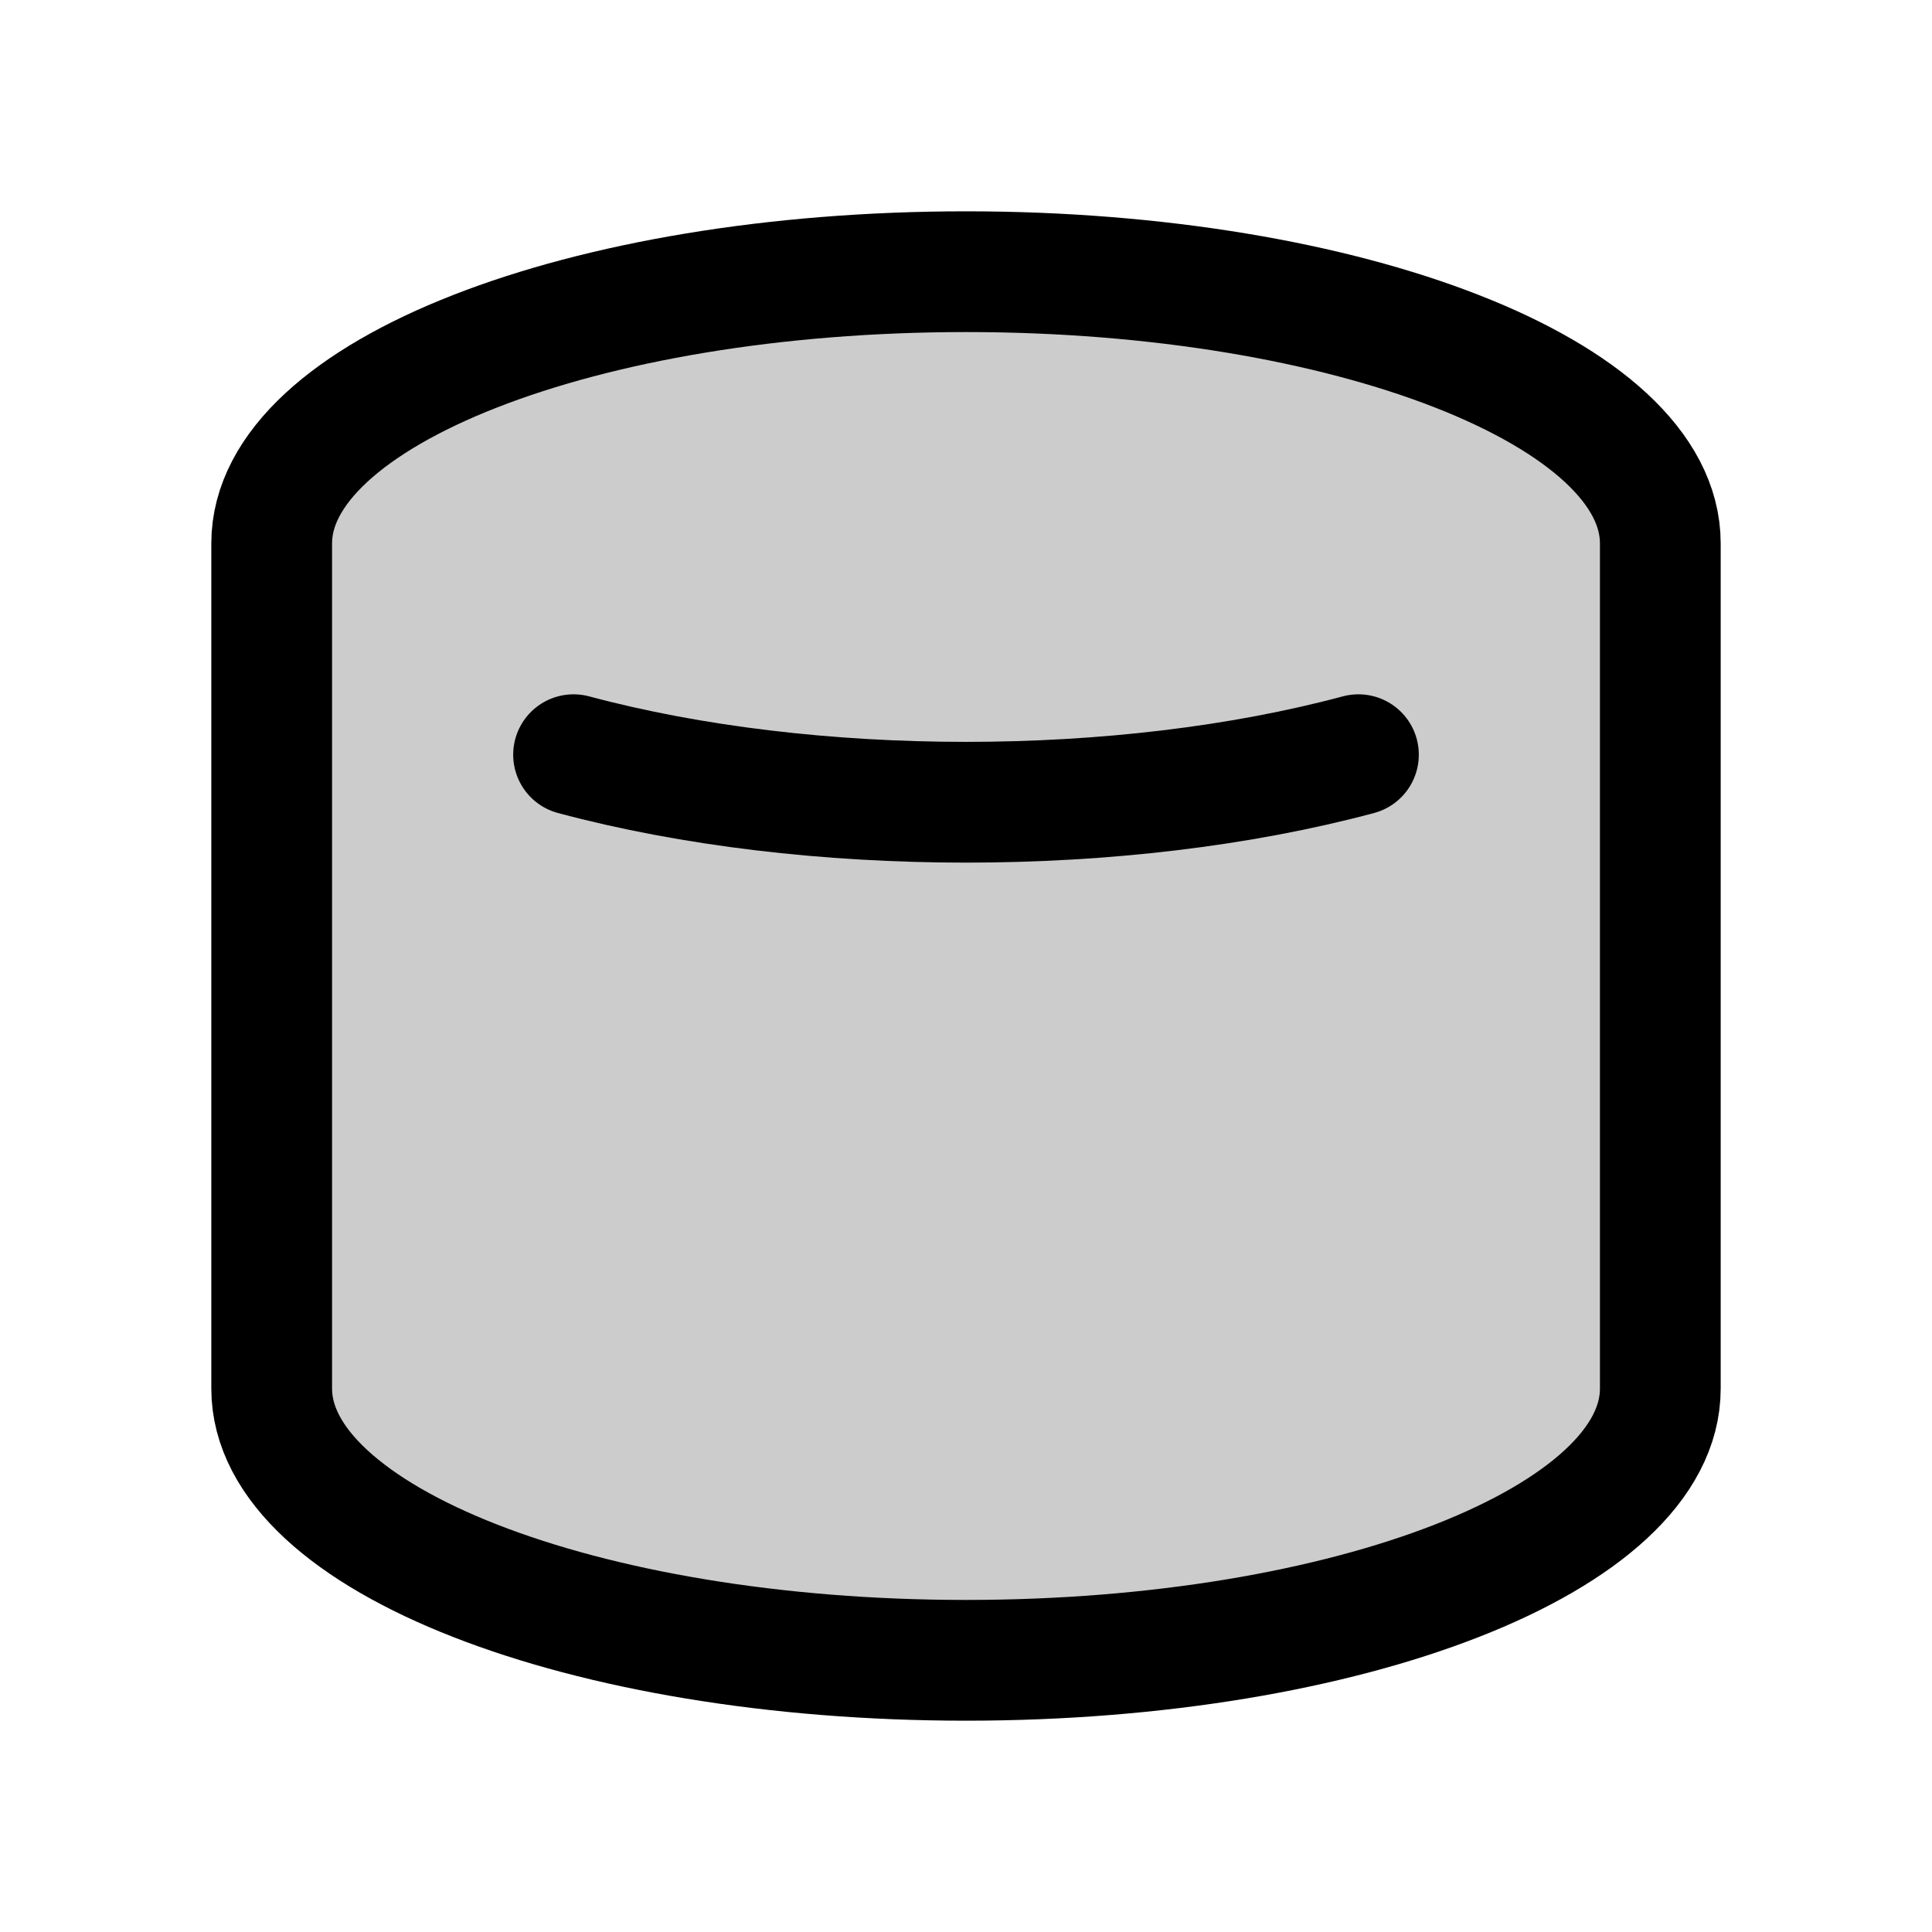
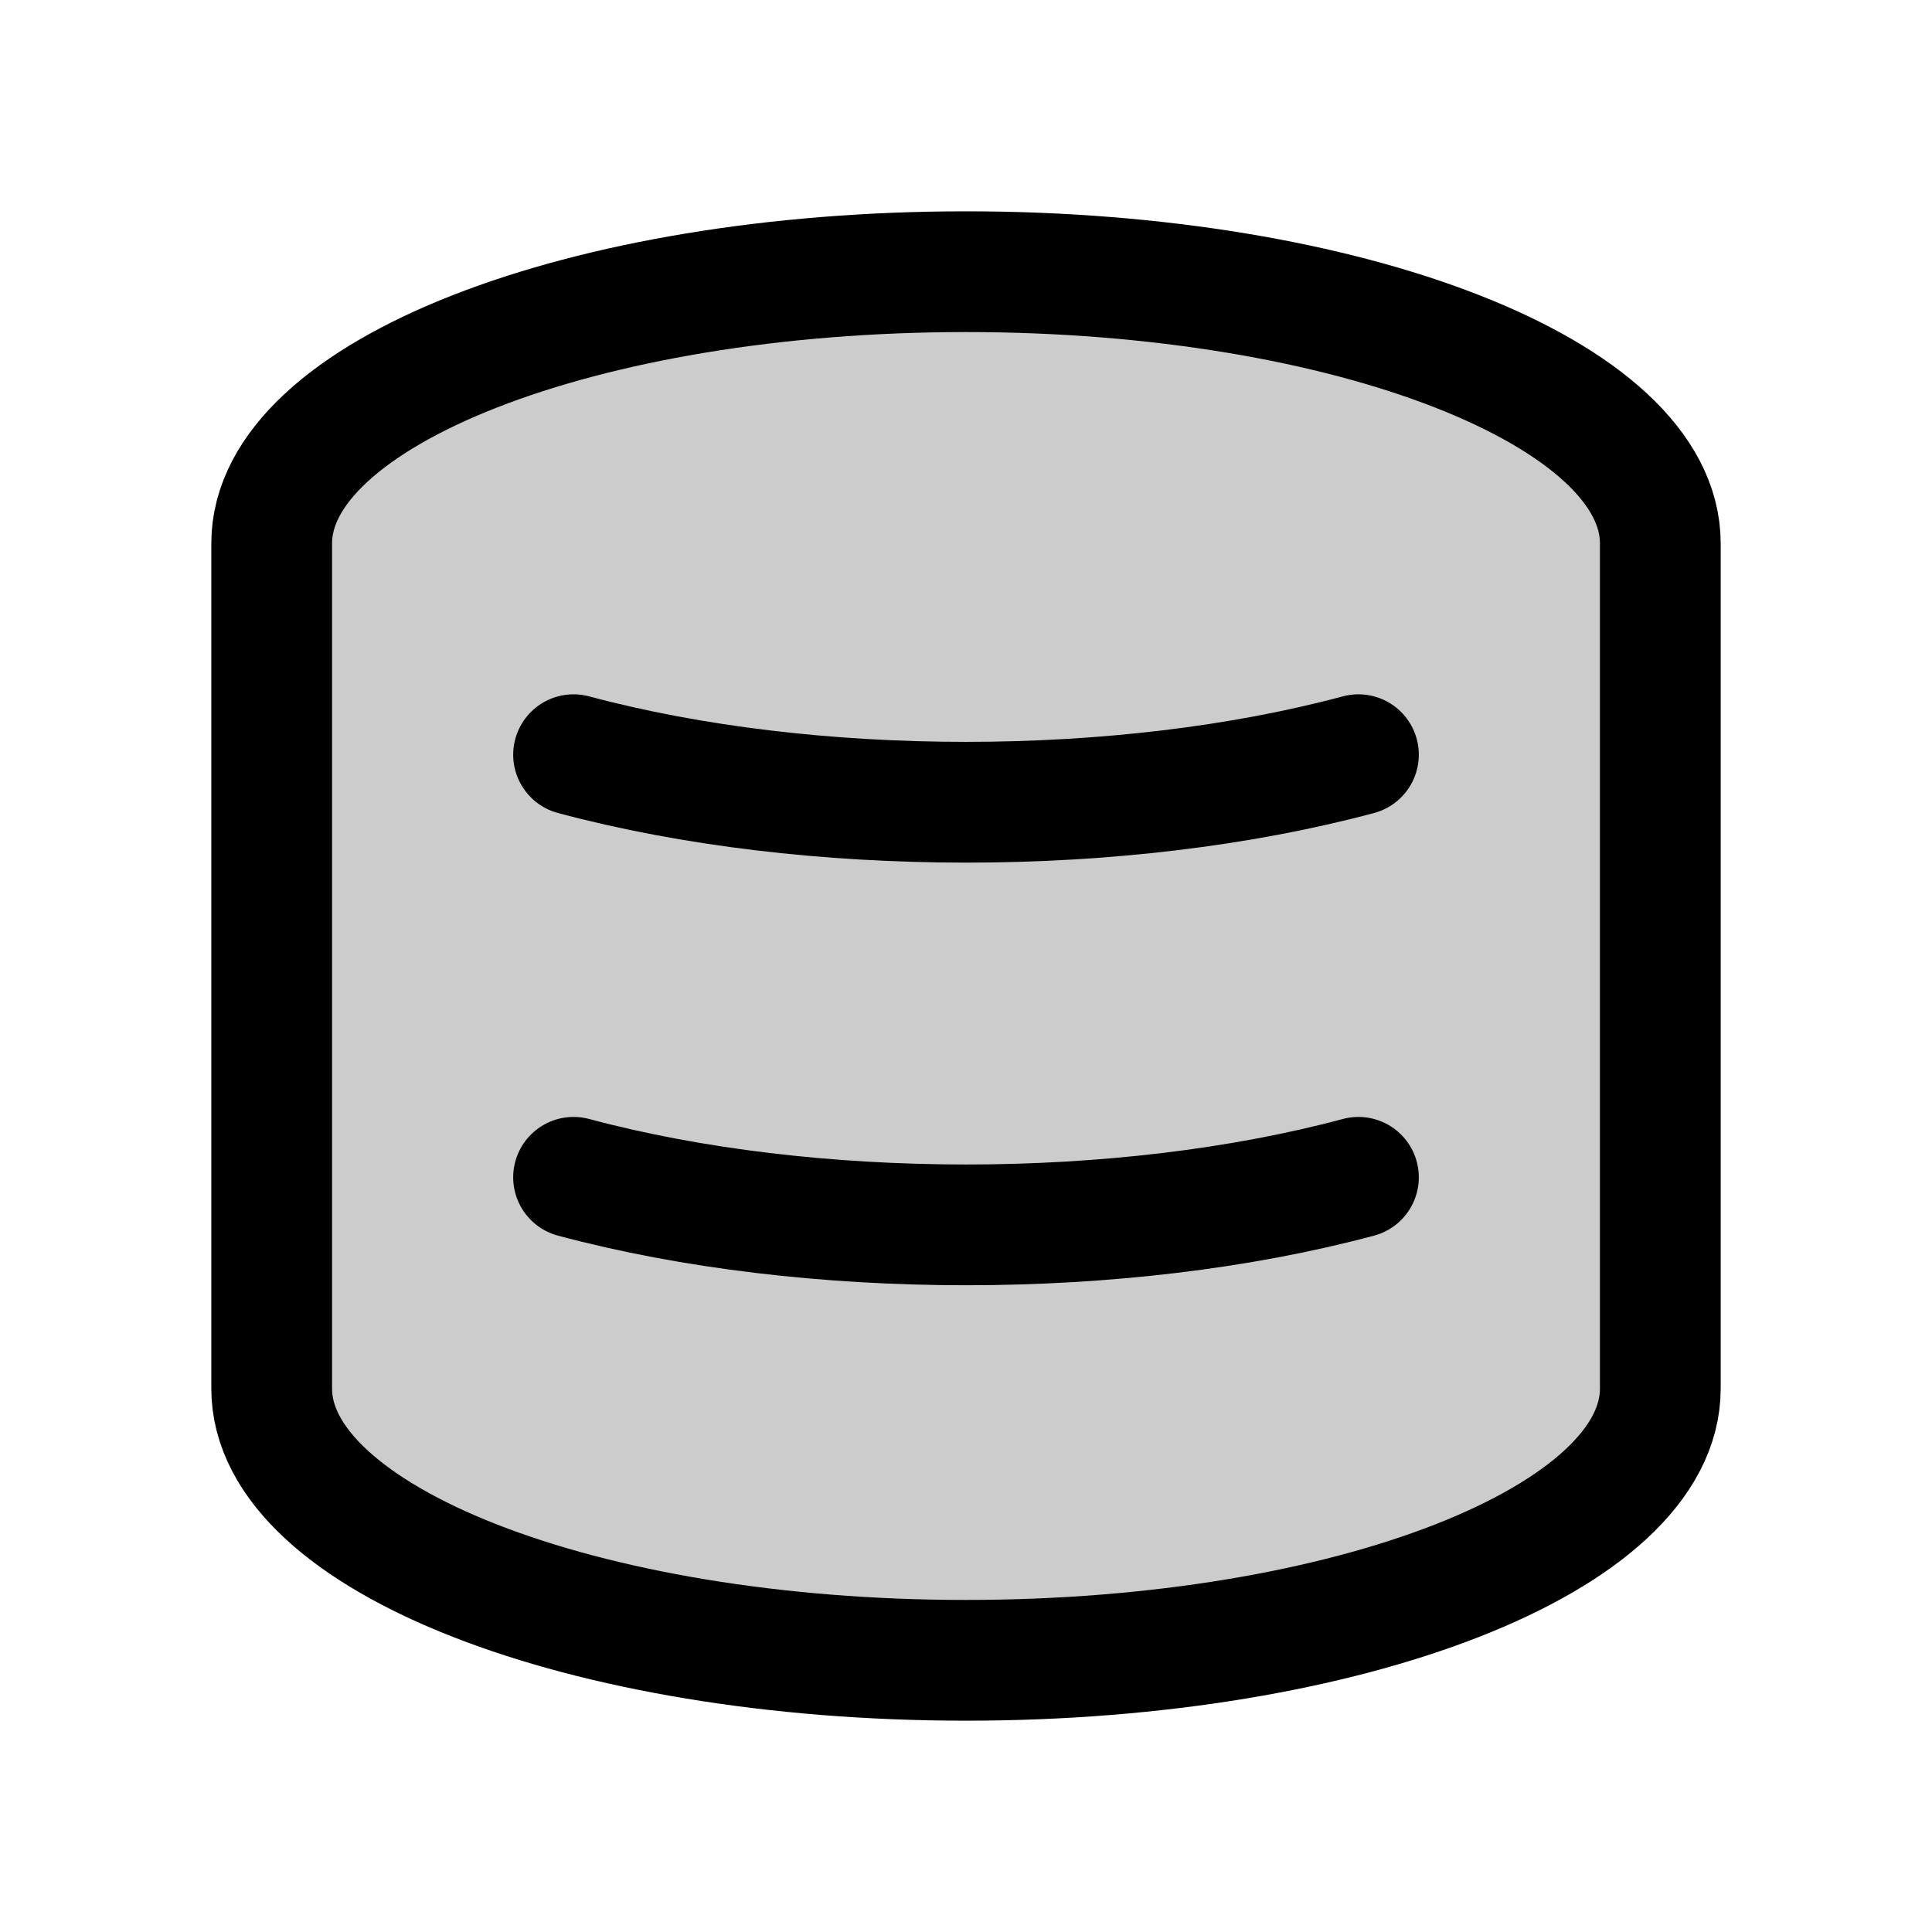
<svg viewBox="0 0 16 16" width="16" height="16" fill="none" stroke="currentColor" stroke-width="1" stroke-linecap="round" stroke-linejoin="round" aria-hidden="true">
  <path d="M2.25 4.5V11.5A5.75 2.25 0 0 0 13.75 11.5V4.5A5.75 2.25 0 0 0 2.25 4.5Z" fill="currentColor" fill-opacity=".2" />
-   <path d="M4.75 6.25A5.75 2.25 0 0 0 11.25 6.25" />
+   <path d="M4.75 6.25A5.75 2.25 0 0 0 11.25 6.25M4.75 9.75A5.75 2.25 0 0 0 11.25 9.75" />
</svg>
